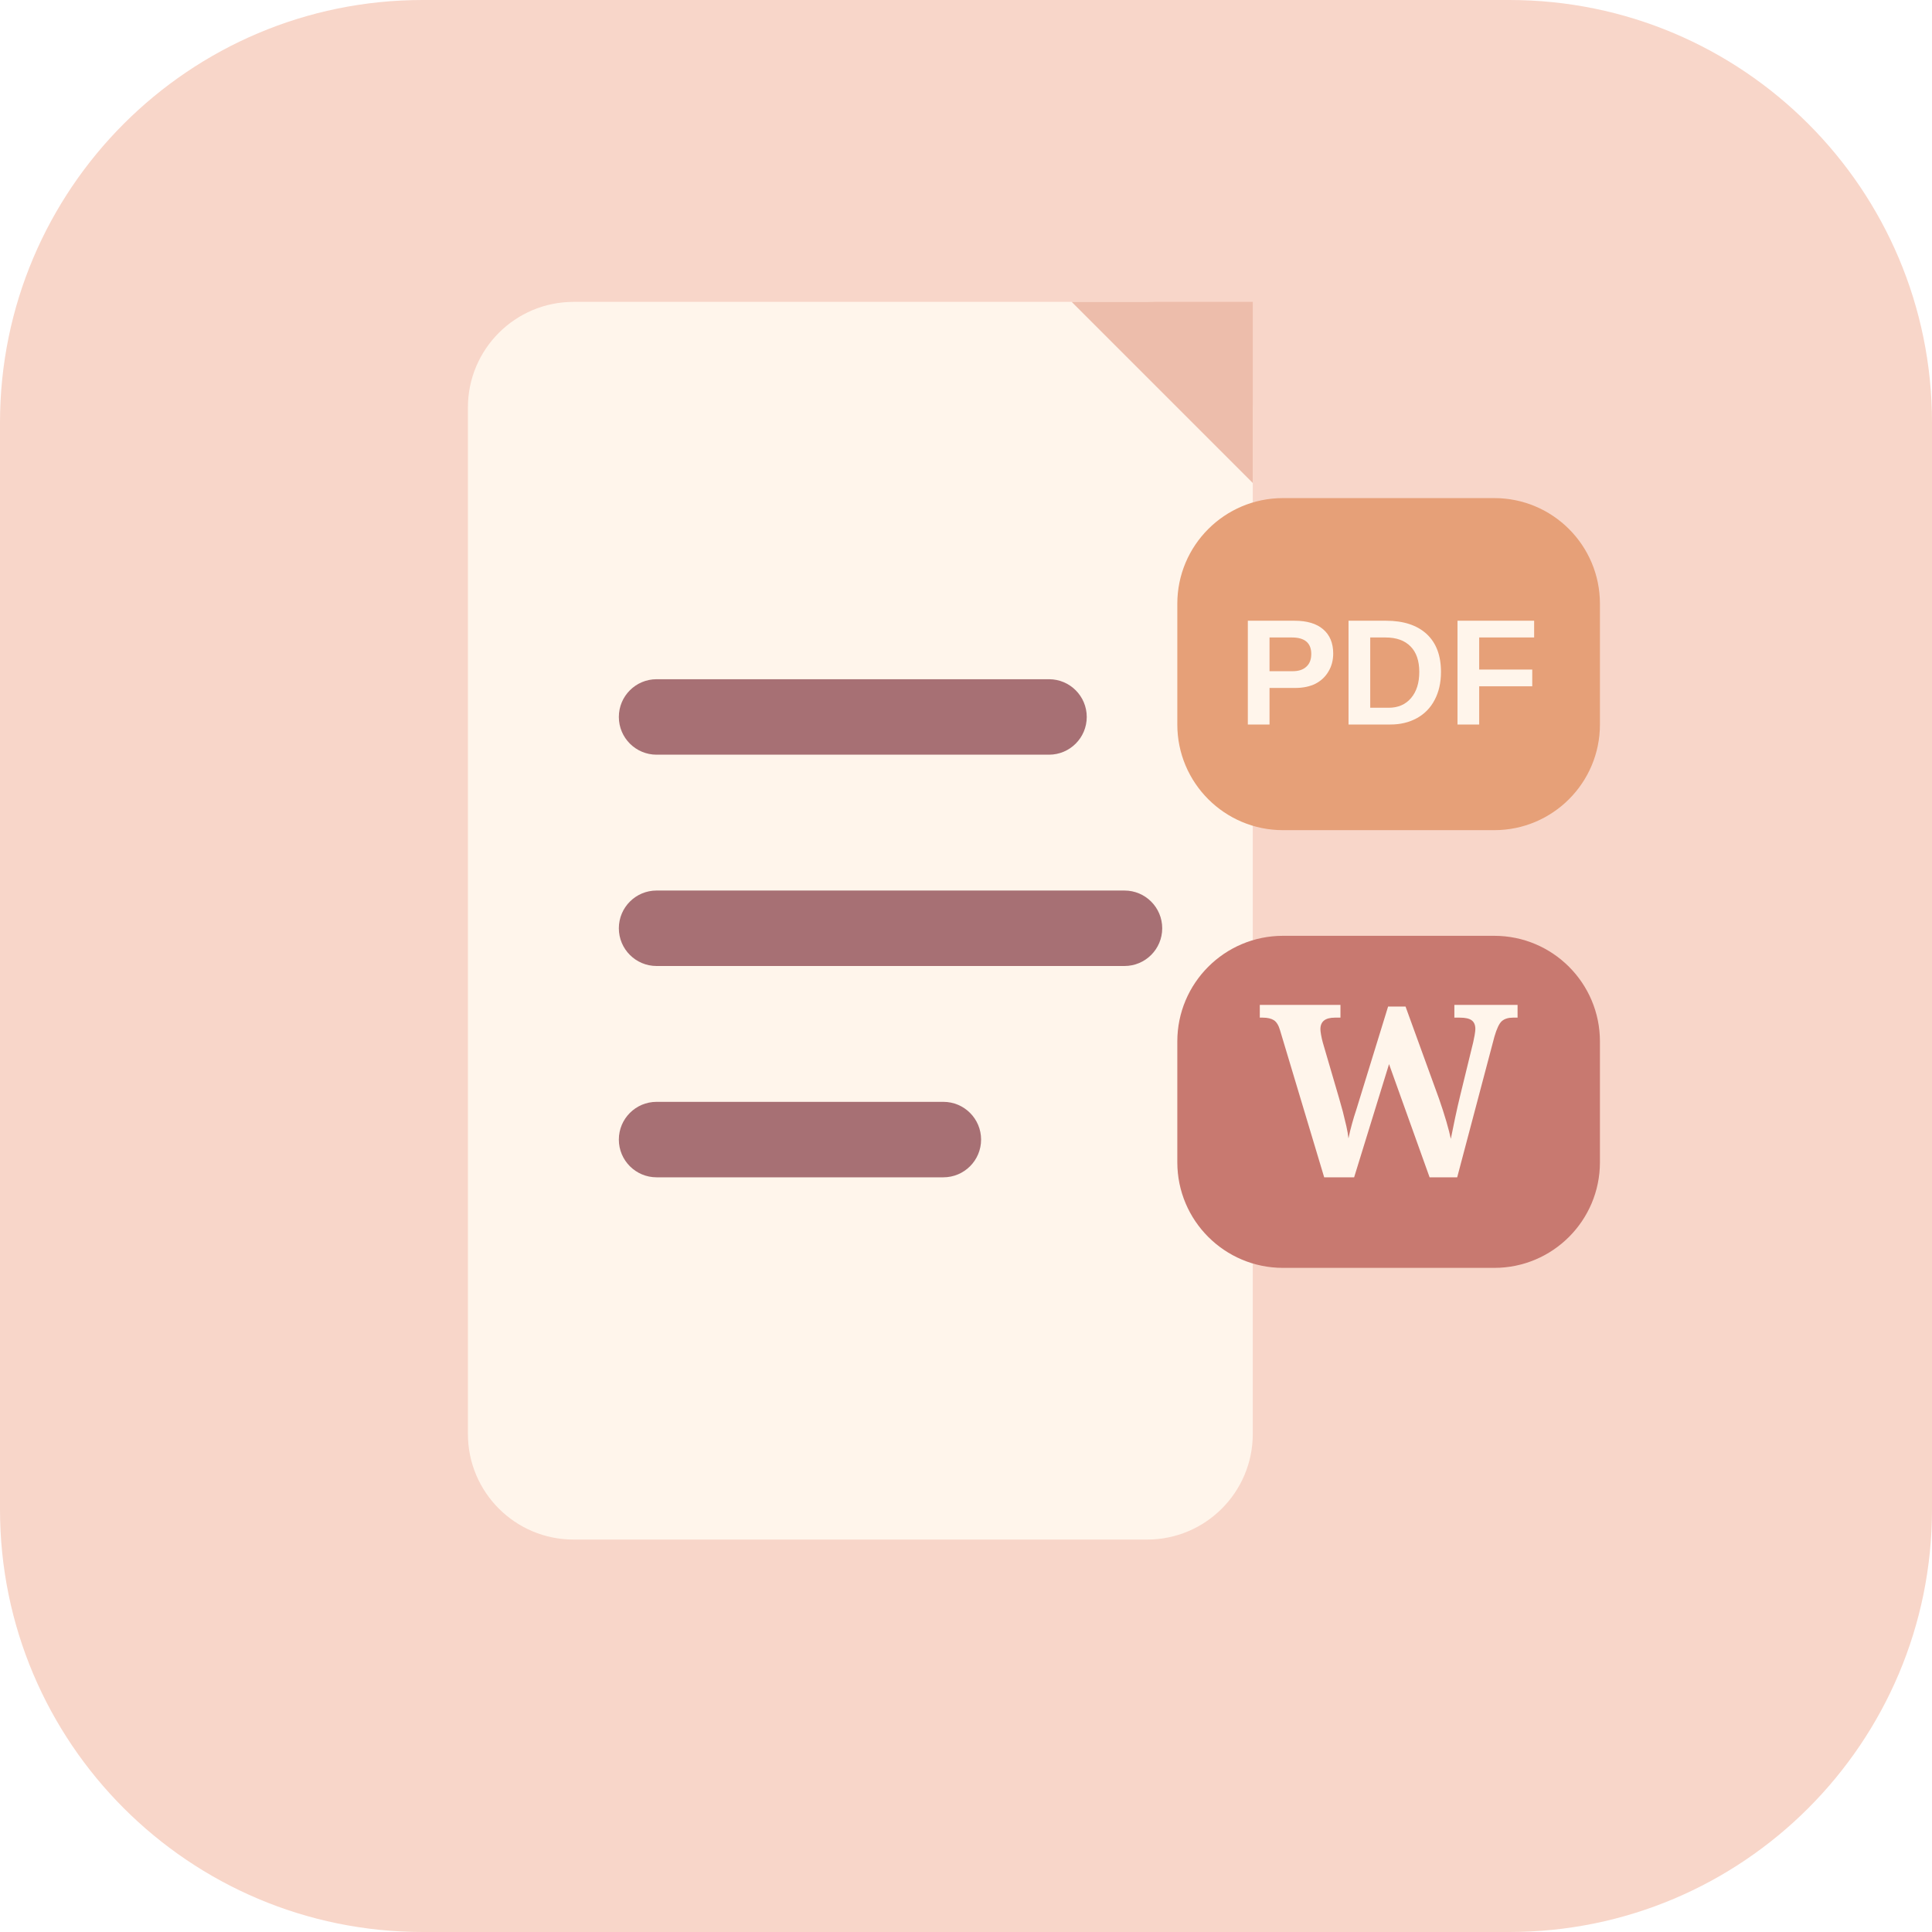
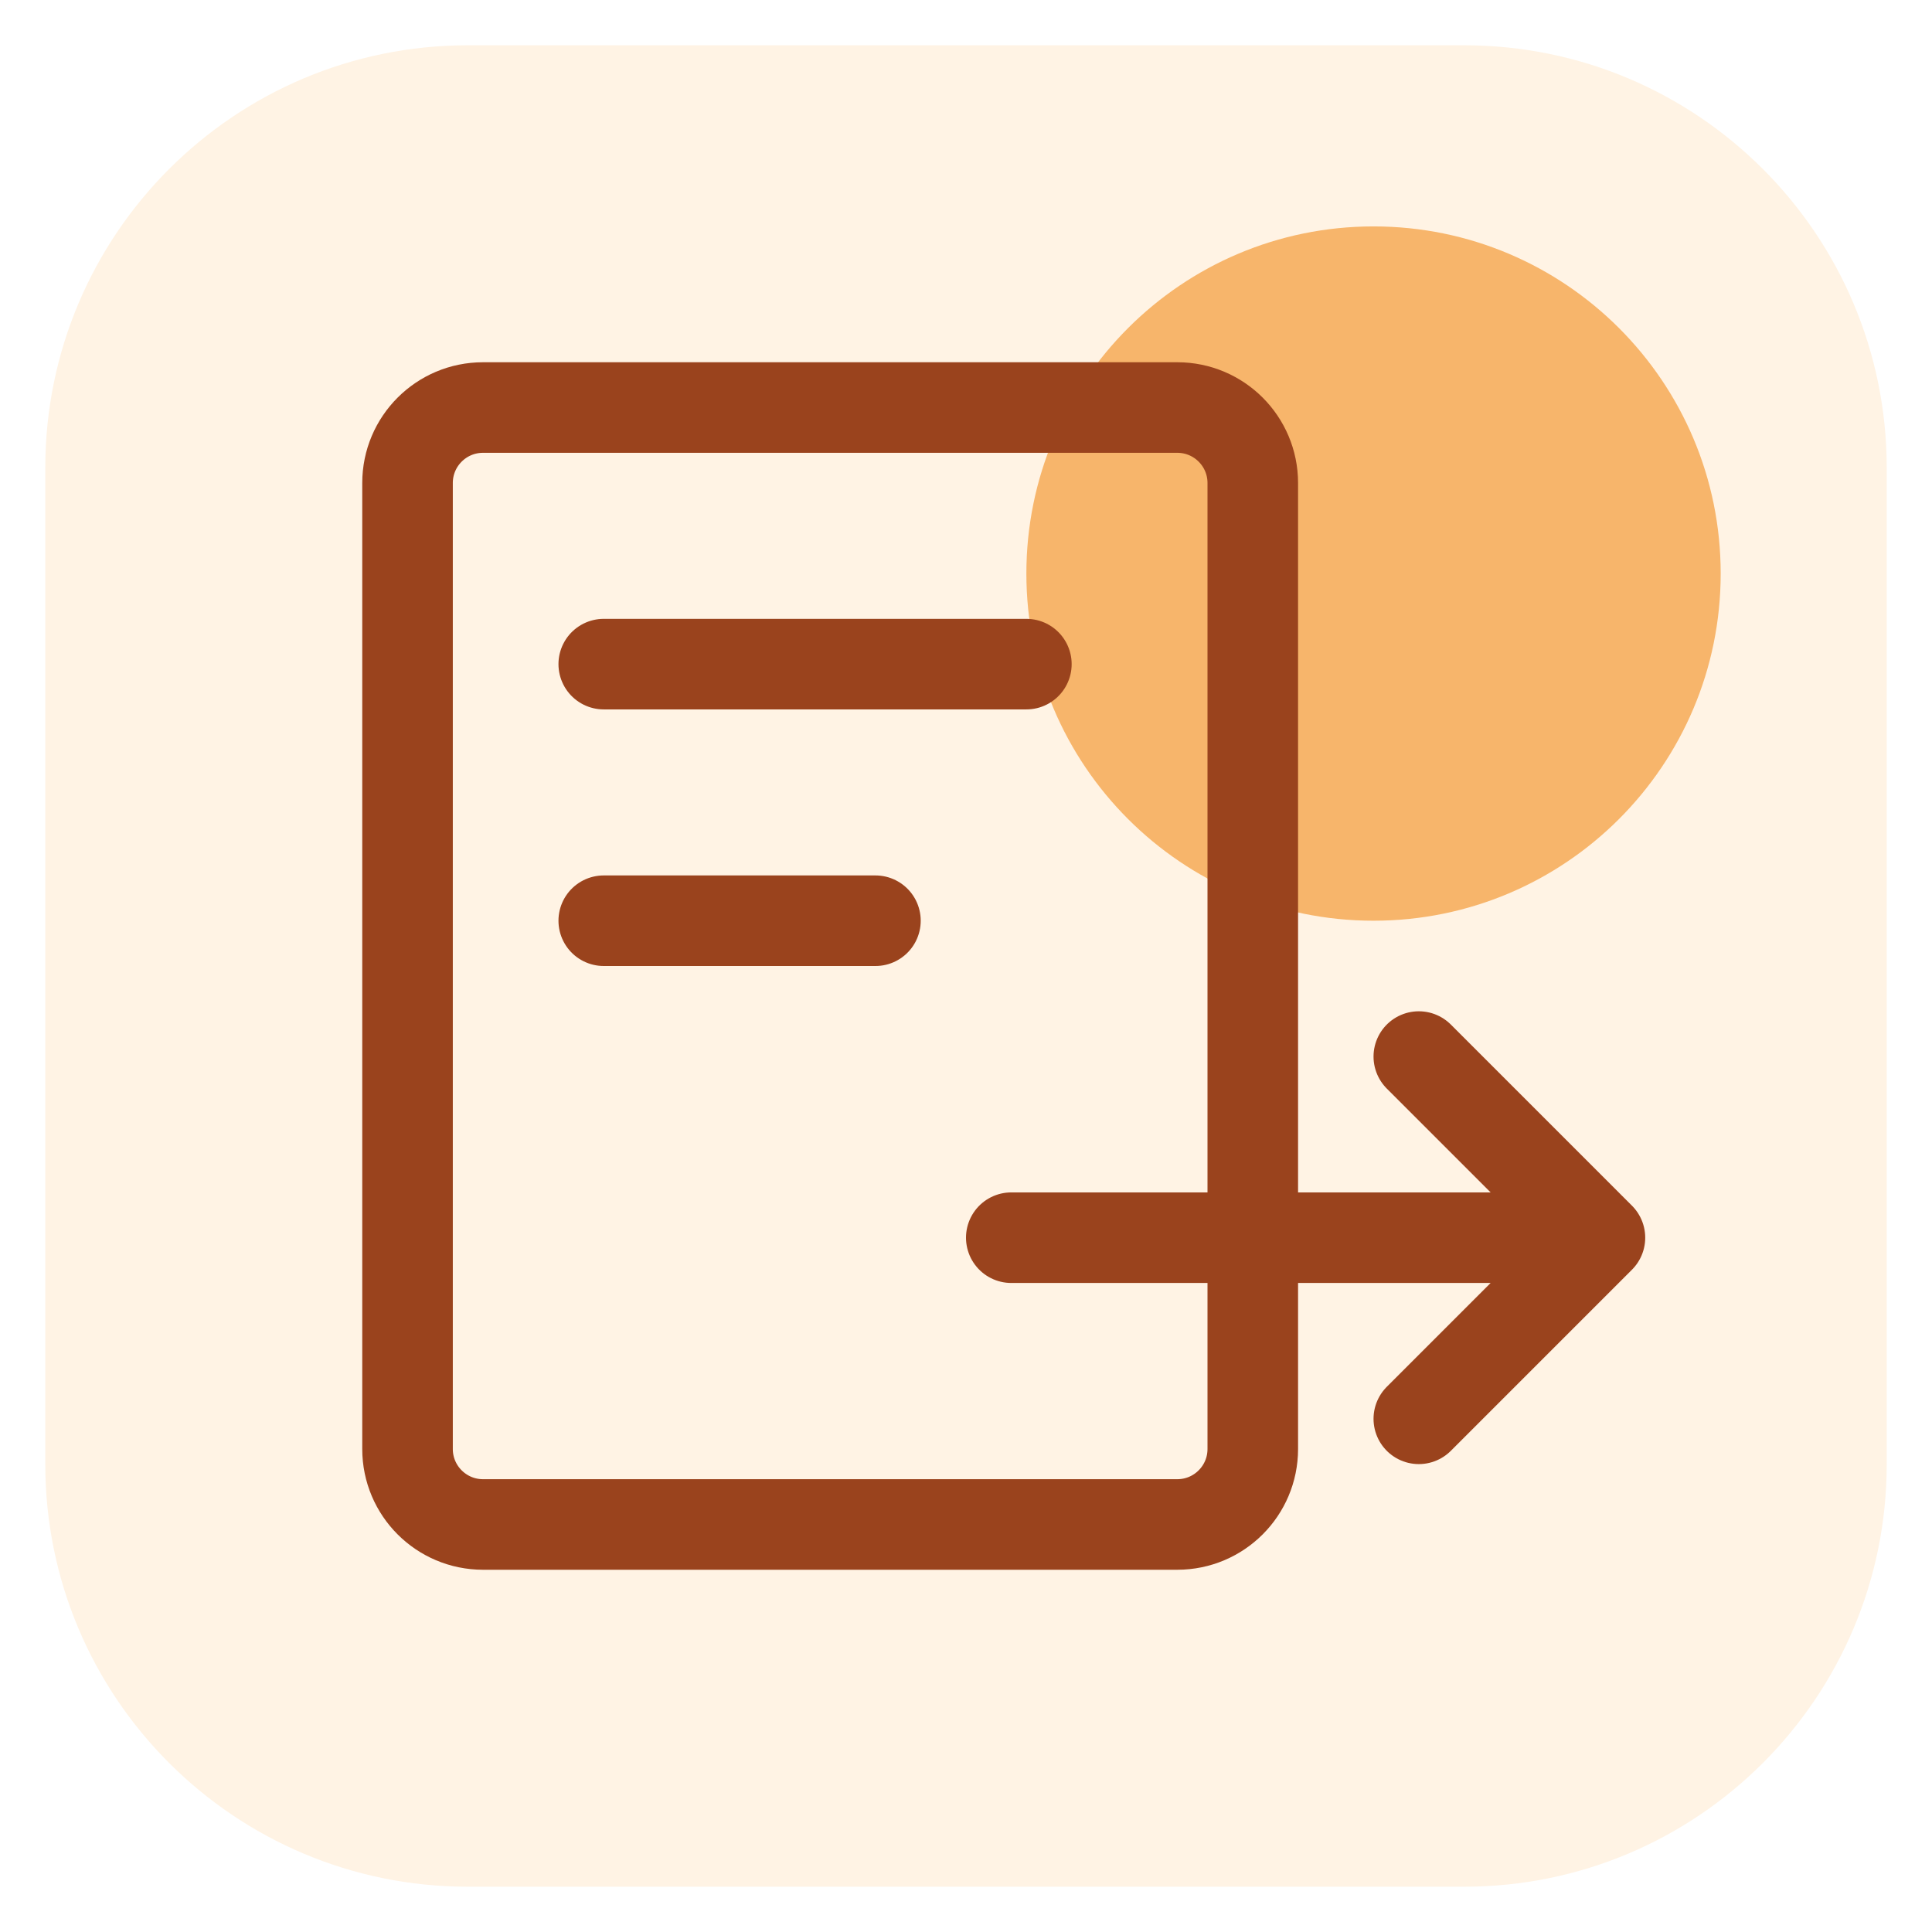
- <svg xmlns="http://www.w3.org/2000/svg" viewBox="0 0 128 128" role="img" aria-labelledby="title">
-   <rect width="128" height="128" rx="28" fill="#F8D6C9" />
-   <rect x="31" y="20" width="52" height="82" rx="7" fill="#FFF5EB" />
-   <path d="M71 20h12v12z" fill="#EDBDAB" />
-   <rect x="41" y="45" width="31" height="5" rx="2.5" fill="#A77074" />
-   <rect x="41" y="59" width="36" height="5" rx="2.5" fill="#A77074" />
-   <rect x="41" y="73" width="24" height="5" rx="2.5" fill="#A77074" />
-   <rect x="78" y="33" width="28" height="22" rx="7" fill="#E6A078" />
-   <text x="92" y="48" text-anchor="middle" font-family="Arial,sans-serif" font-size="10" font-weight="700" fill="#FFF5EB">PDF</text>
-   <rect x="78" y="62" width="28" height="22" rx="7" fill="#C87970" />
-   <text x="92" y="78" text-anchor="middle" font-family="Georgia,serif" font-size="16" font-weight="700" fill="#FFF5EB">W</text>
+ <svg xmlns="http://www.w3.org/2000/svg" viewBox="0 0 128 128">
+   <rect x="3" y="3" width="122" height="122" rx="28" fill="#FFF3E4" />
+   <circle cx="91" cy="38" r="23" fill="#F7B56B" />
+   <g fill="none" stroke="#9A431D" stroke-width="6" stroke-linecap="round" stroke-linejoin="round">
+     <rect x="27" y="27" width="56" height="74" rx="5" />
+     <path d="M40 44h28 M40 61h18 M67 82h39 M94 70l12 12-12 12" />
+   </g>
</svg>
